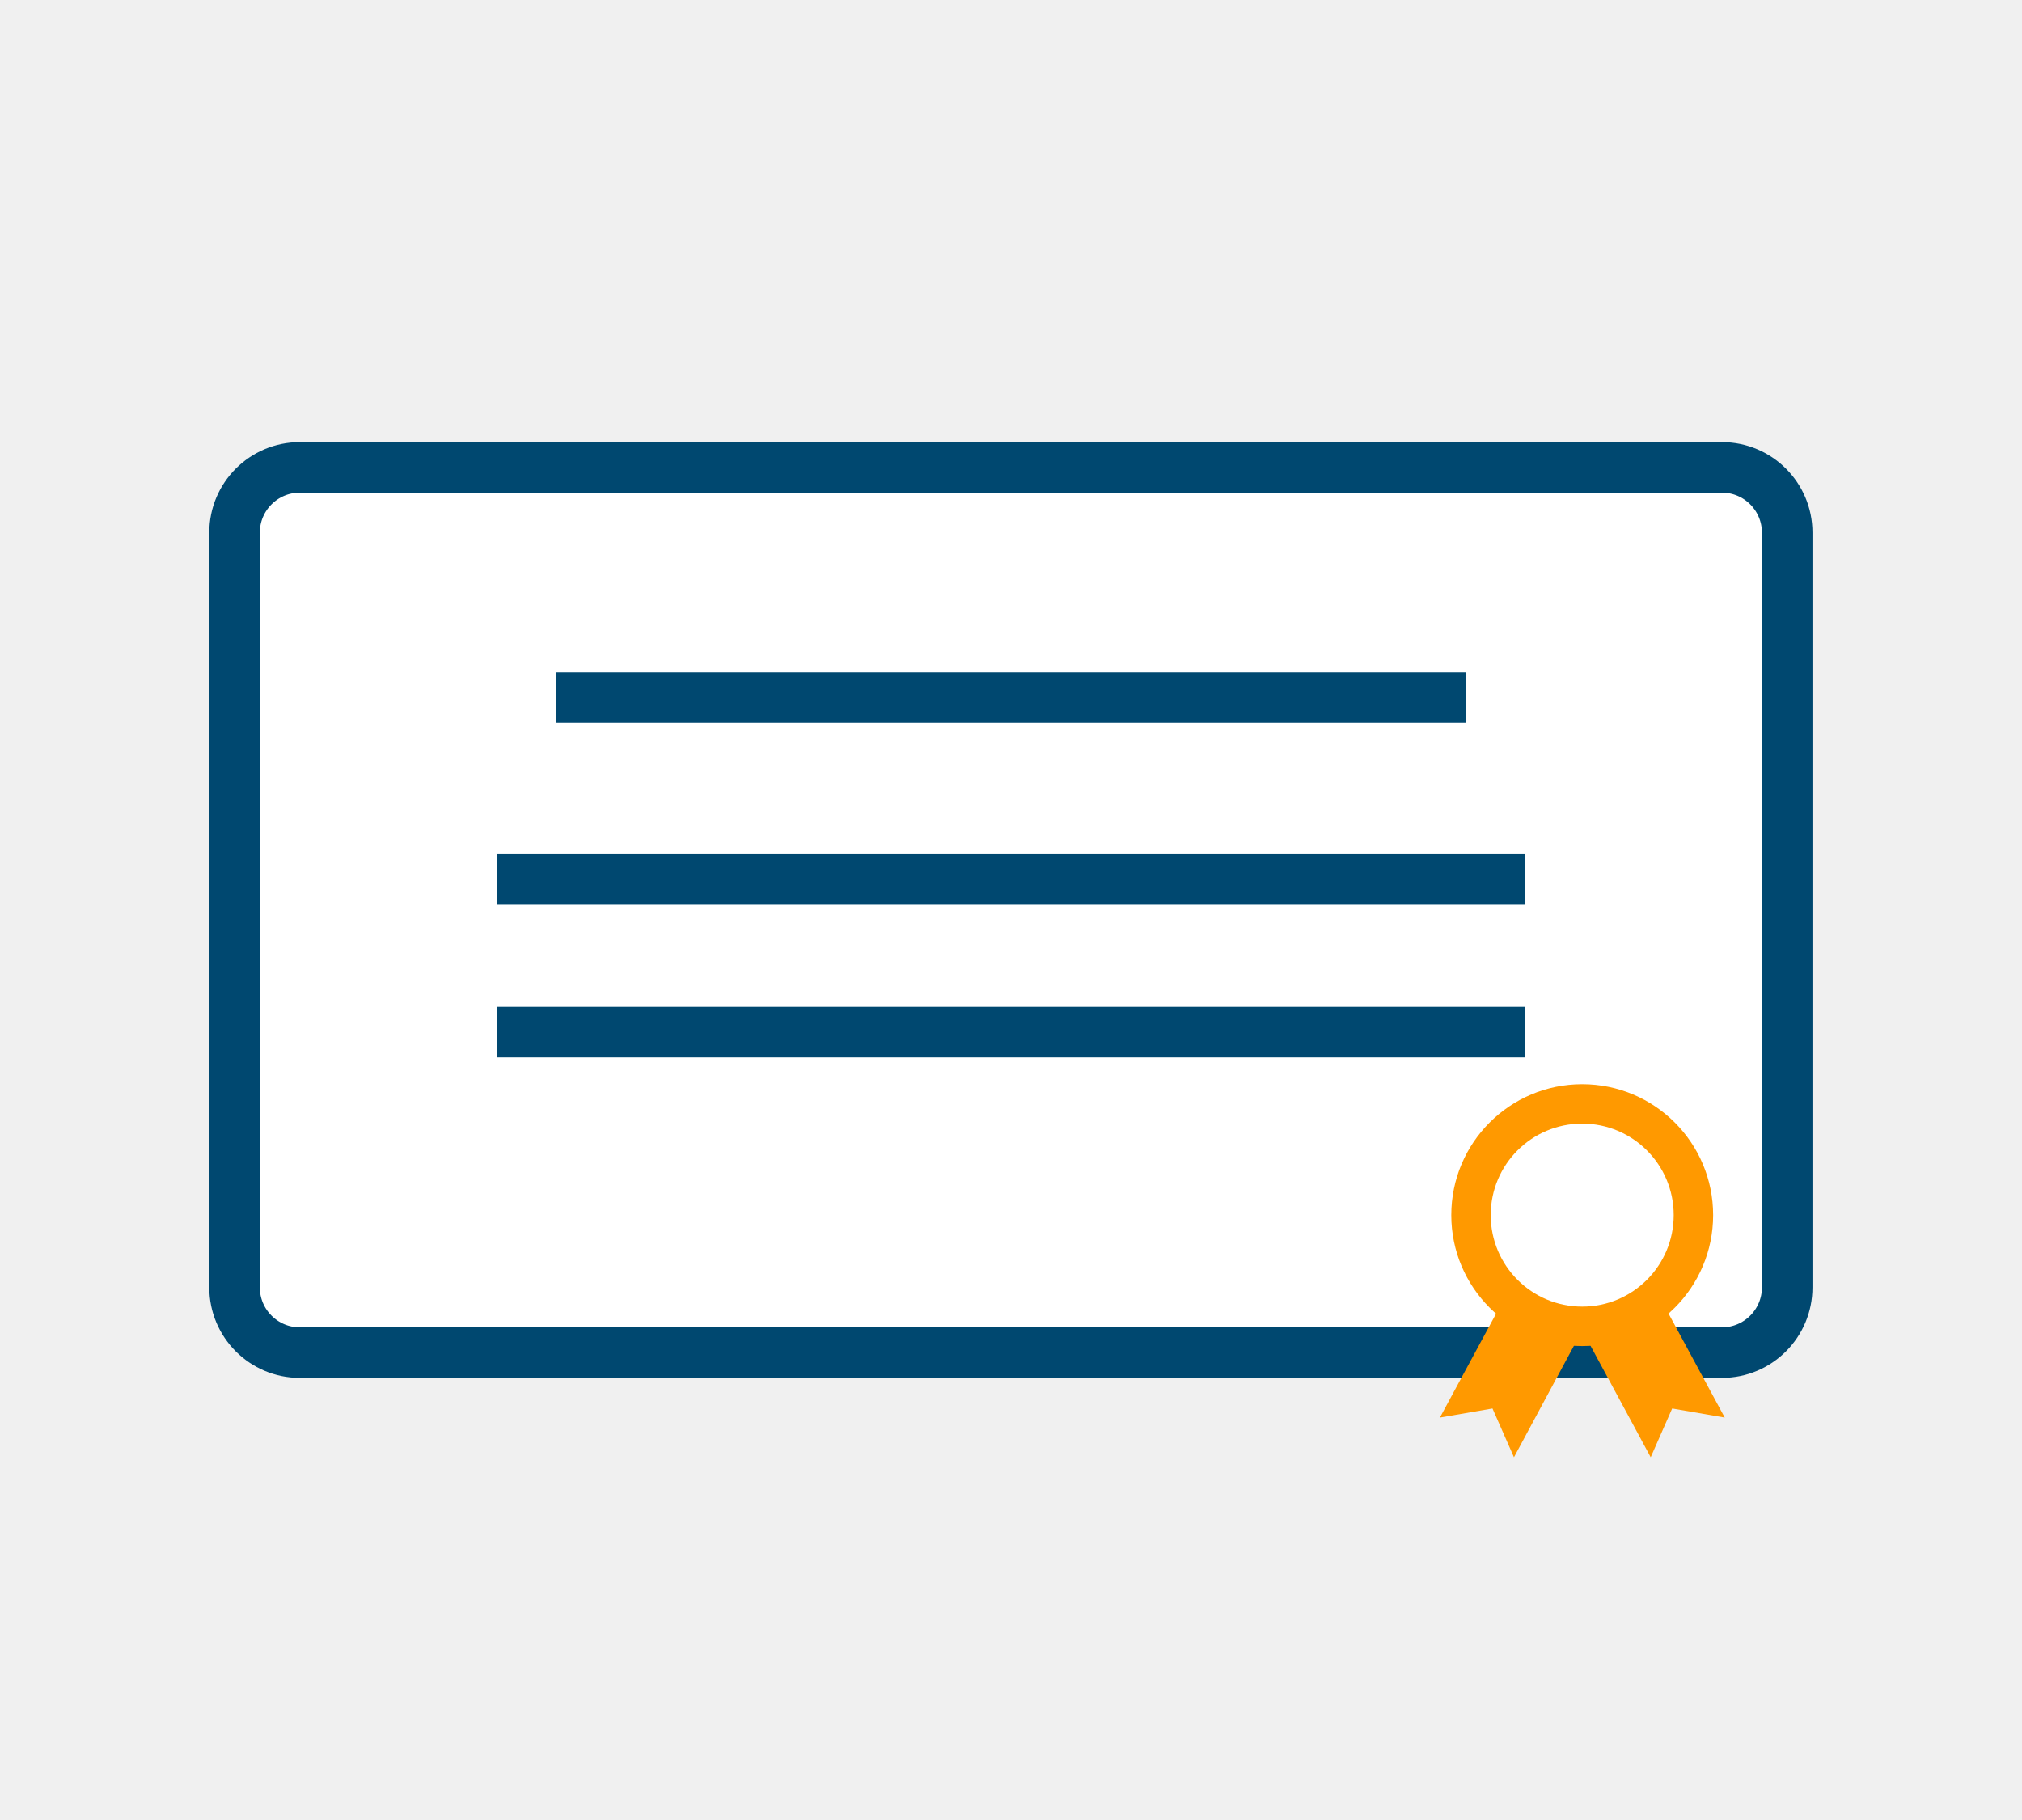
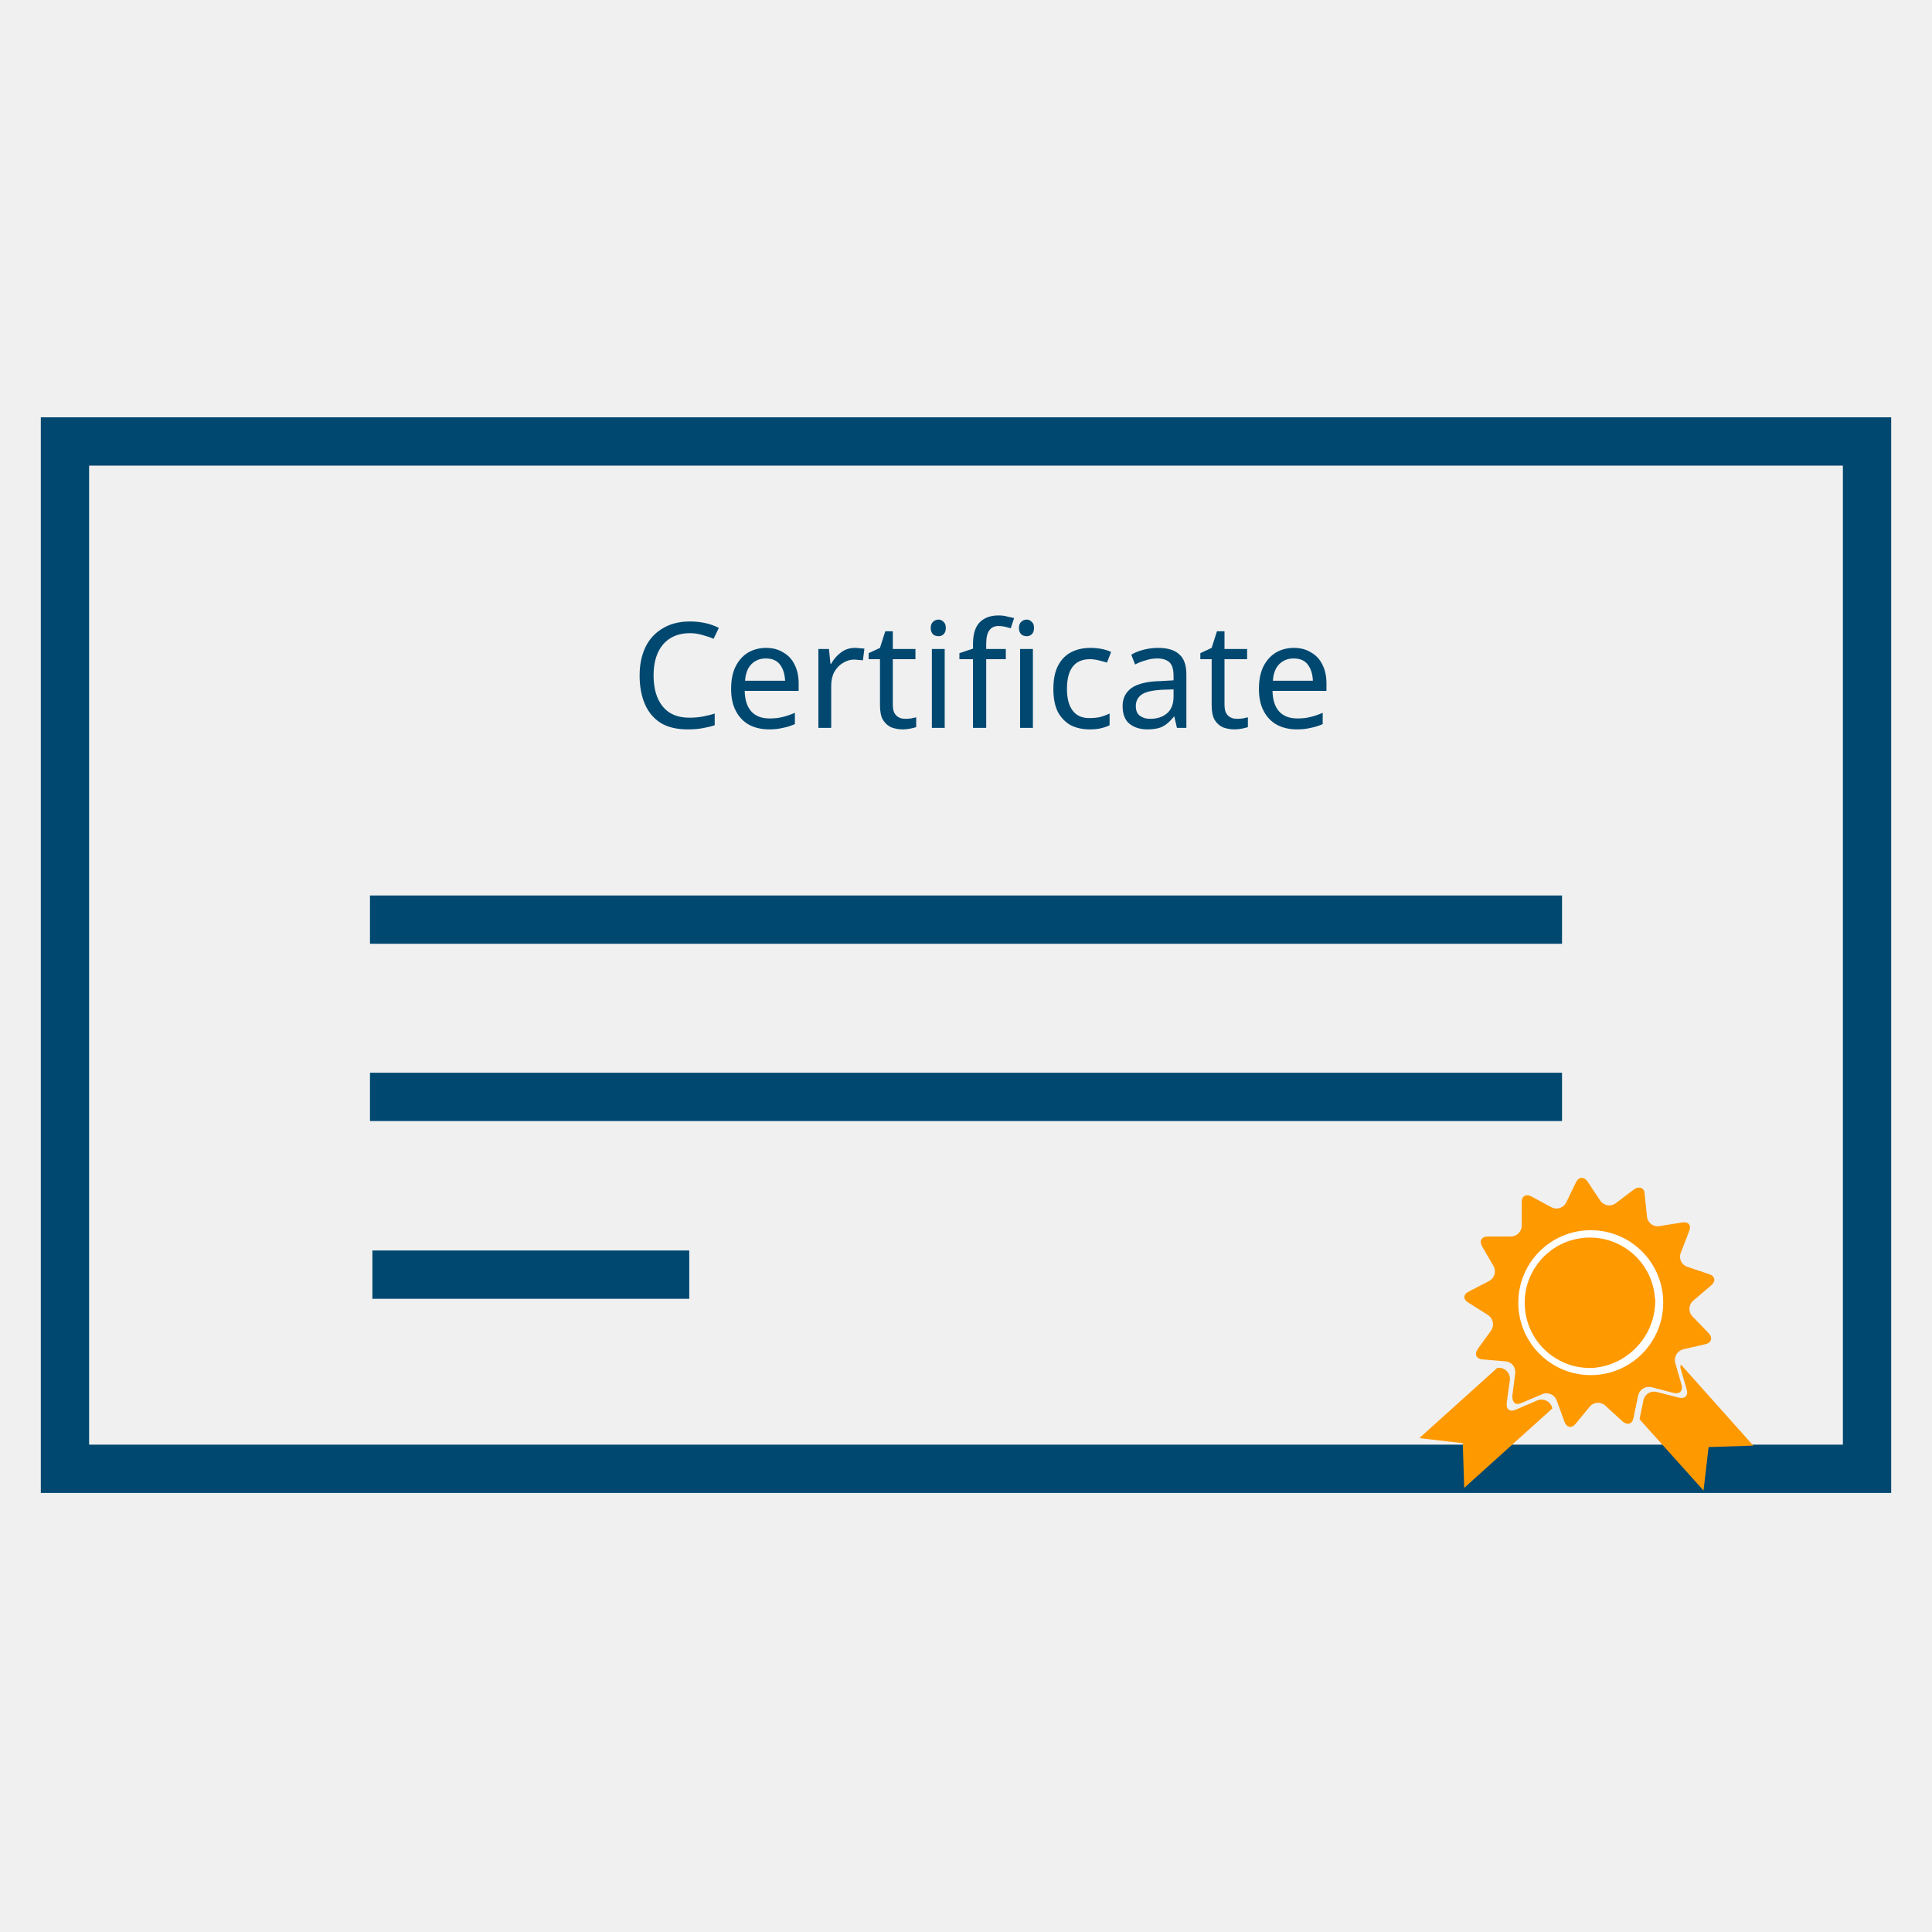
- <svg xmlns="http://www.w3.org/2000/svg" id="Layer_1" data-name="Layer 1" viewBox="0 0 80 72">
+ <svg xmlns="http://www.w3.org/2000/svg" id="Layer_1" data-name="Layer 1" viewBox="0 0 80 80">
  <defs>
-     <style>.cls-1,.cls-4{fill:#fff;}.cls-1,.cls-2{stroke:#004870;stroke-miterlimit:10;stroke-width:2px;}.cls-2{fill:none;}.cls-3{fill:#f90;}</style>
+     <style>.cls-1{fill:none;stroke:#004870;stroke-miterlimit:10;stroke-width:2px;}.cls-2{font-size:6.07px;fill:#004870;font-family:Courgette-Regular, Courgette;}.cls-3,.cls-5{fill:#f90;}.cls-4{fill:#fff;}.cls-5{fill-rule:evenodd;}</style>
  </defs>
-   <rect class="cls-1" x="9.28" y="18.49" width="61.43" height="35.02" rx="2.58" />
-   <line class="cls-2" x1="22" y1="27.6" x2="58" y2="27.6" />
-   <line class="cls-2" x1="19.68" y1="34.79" x2="60.32" y2="34.79" />
-   <line class="cls-2" x1="19.68" y1="40.83" x2="60.32" y2="40.83" />
-   <polygon class="cls-3" points="64.77 49.66 62.6 50.83 60.44 49.66 56.97 56.08 59.05 55.72 59.9 57.65 62.6 52.63 65.31 57.65 66.16 55.72 68.24 56.08 64.77 49.66" />
-   <path class="cls-3" d="M67.78,48.07a5.18,5.18,0,1,0-5.18,5.18A5.18,5.18,0,0,0,67.78,48.07Z" />
-   <path class="cls-4" d="M66.22,48.07a3.62,3.62,0,1,0-3.62,3.62A3.62,3.62,0,0,0,66.22,48.07Z" />
+   <rect class="cls-1" x="2.69" y="18.28" width="74.62" height="42.54" />
+   <line class="cls-1" x1="15.32" y1="38.08" x2="64.68" y2="38.08" />
+   <line class="cls-1" x1="15.32" y1="45.42" x2="64.68" y2="45.42" />
+   <line class="cls-1" x1="15.42" y1="52.78" x2="28.54" y2="52.78" />
+   <text class="cls-2" transform="translate(26.11 30.14)">Certificate</text>
+   <path class="cls-3" d="M70.86,53.22c.2-.17.16-.38-.09-.46l-.89-.3a.44.44,0,0,1-.28-.59l.34-.88c.1-.24,0-.41-.29-.37l-.93.15a.44.44,0,0,1-.52-.39l-.1-.94c0-.26-.23-.34-.44-.19l-.75.57a.45.45,0,0,1-.65-.11l-.52-.78c-.15-.22-.36-.2-.47,0l-.41.85a.45.45,0,0,1-.62.21l-.83-.45c-.23-.12-.41,0-.4.25l0,.94a.45.45,0,0,1-.46.47h-.94c-.26,0-.37.18-.24.41l.47.81a.45.45,0,0,1-.19.63l-.83.43c-.24.12-.25.33,0,.47l.79.5a.46.46,0,0,1,.13.65l-.55.76c-.15.22-.06.41.2.43l.94.08a.44.44,0,0,1,.41.51l-.12.93c0,.26.13.39.37.29l.87-.37a.45.45,0,0,1,.6.26l.32.88c.09.25.3.29.47.08l.59-.72a.45.45,0,0,1,.66,0l.69.63c.2.17.4.11.45-.15l.19-.92a.46.46,0,0,1,.56-.35l.91.24c.25.06.4-.09.33-.34l-.26-.9a.46.46,0,0,1,.33-.57l.92-.21c.25-.06.31-.27.13-.46l-.65-.67a.45.45,0,0,1,0-.66Z" />
+   <path class="cls-3" d="M69.58,56.63l.26.9c.08.25-.07.41-.33.34l-.9-.23a.45.45,0,0,0-.56.34l-.16.79,2.65,2.95.21-1.8,1.85-.06-3-3.36A.62.62,0,0,0,69.58,56.63Z" />
+   <path class="cls-3" d="M63.63,58l-.86.37c-.24.11-.41,0-.38-.28l.13-.94a.45.45,0,0,0-.41-.51H62l-3.23,2.91,1.8.21.06,1.85,3.65-3.29v0A.46.46,0,0,0,63.63,58Z" />
+   <path class="cls-4" d="M68.87,53.94a3,3,0,1,0-3,3A3,3,0,0,0,68.87,53.94Z" />
+   <path class="cls-5" d="M68.53,53.78A2.7,2.7,0,1,0,66,56.64a2.8,2.8,0,0,0,2.54-2.86Z" />
</svg>
